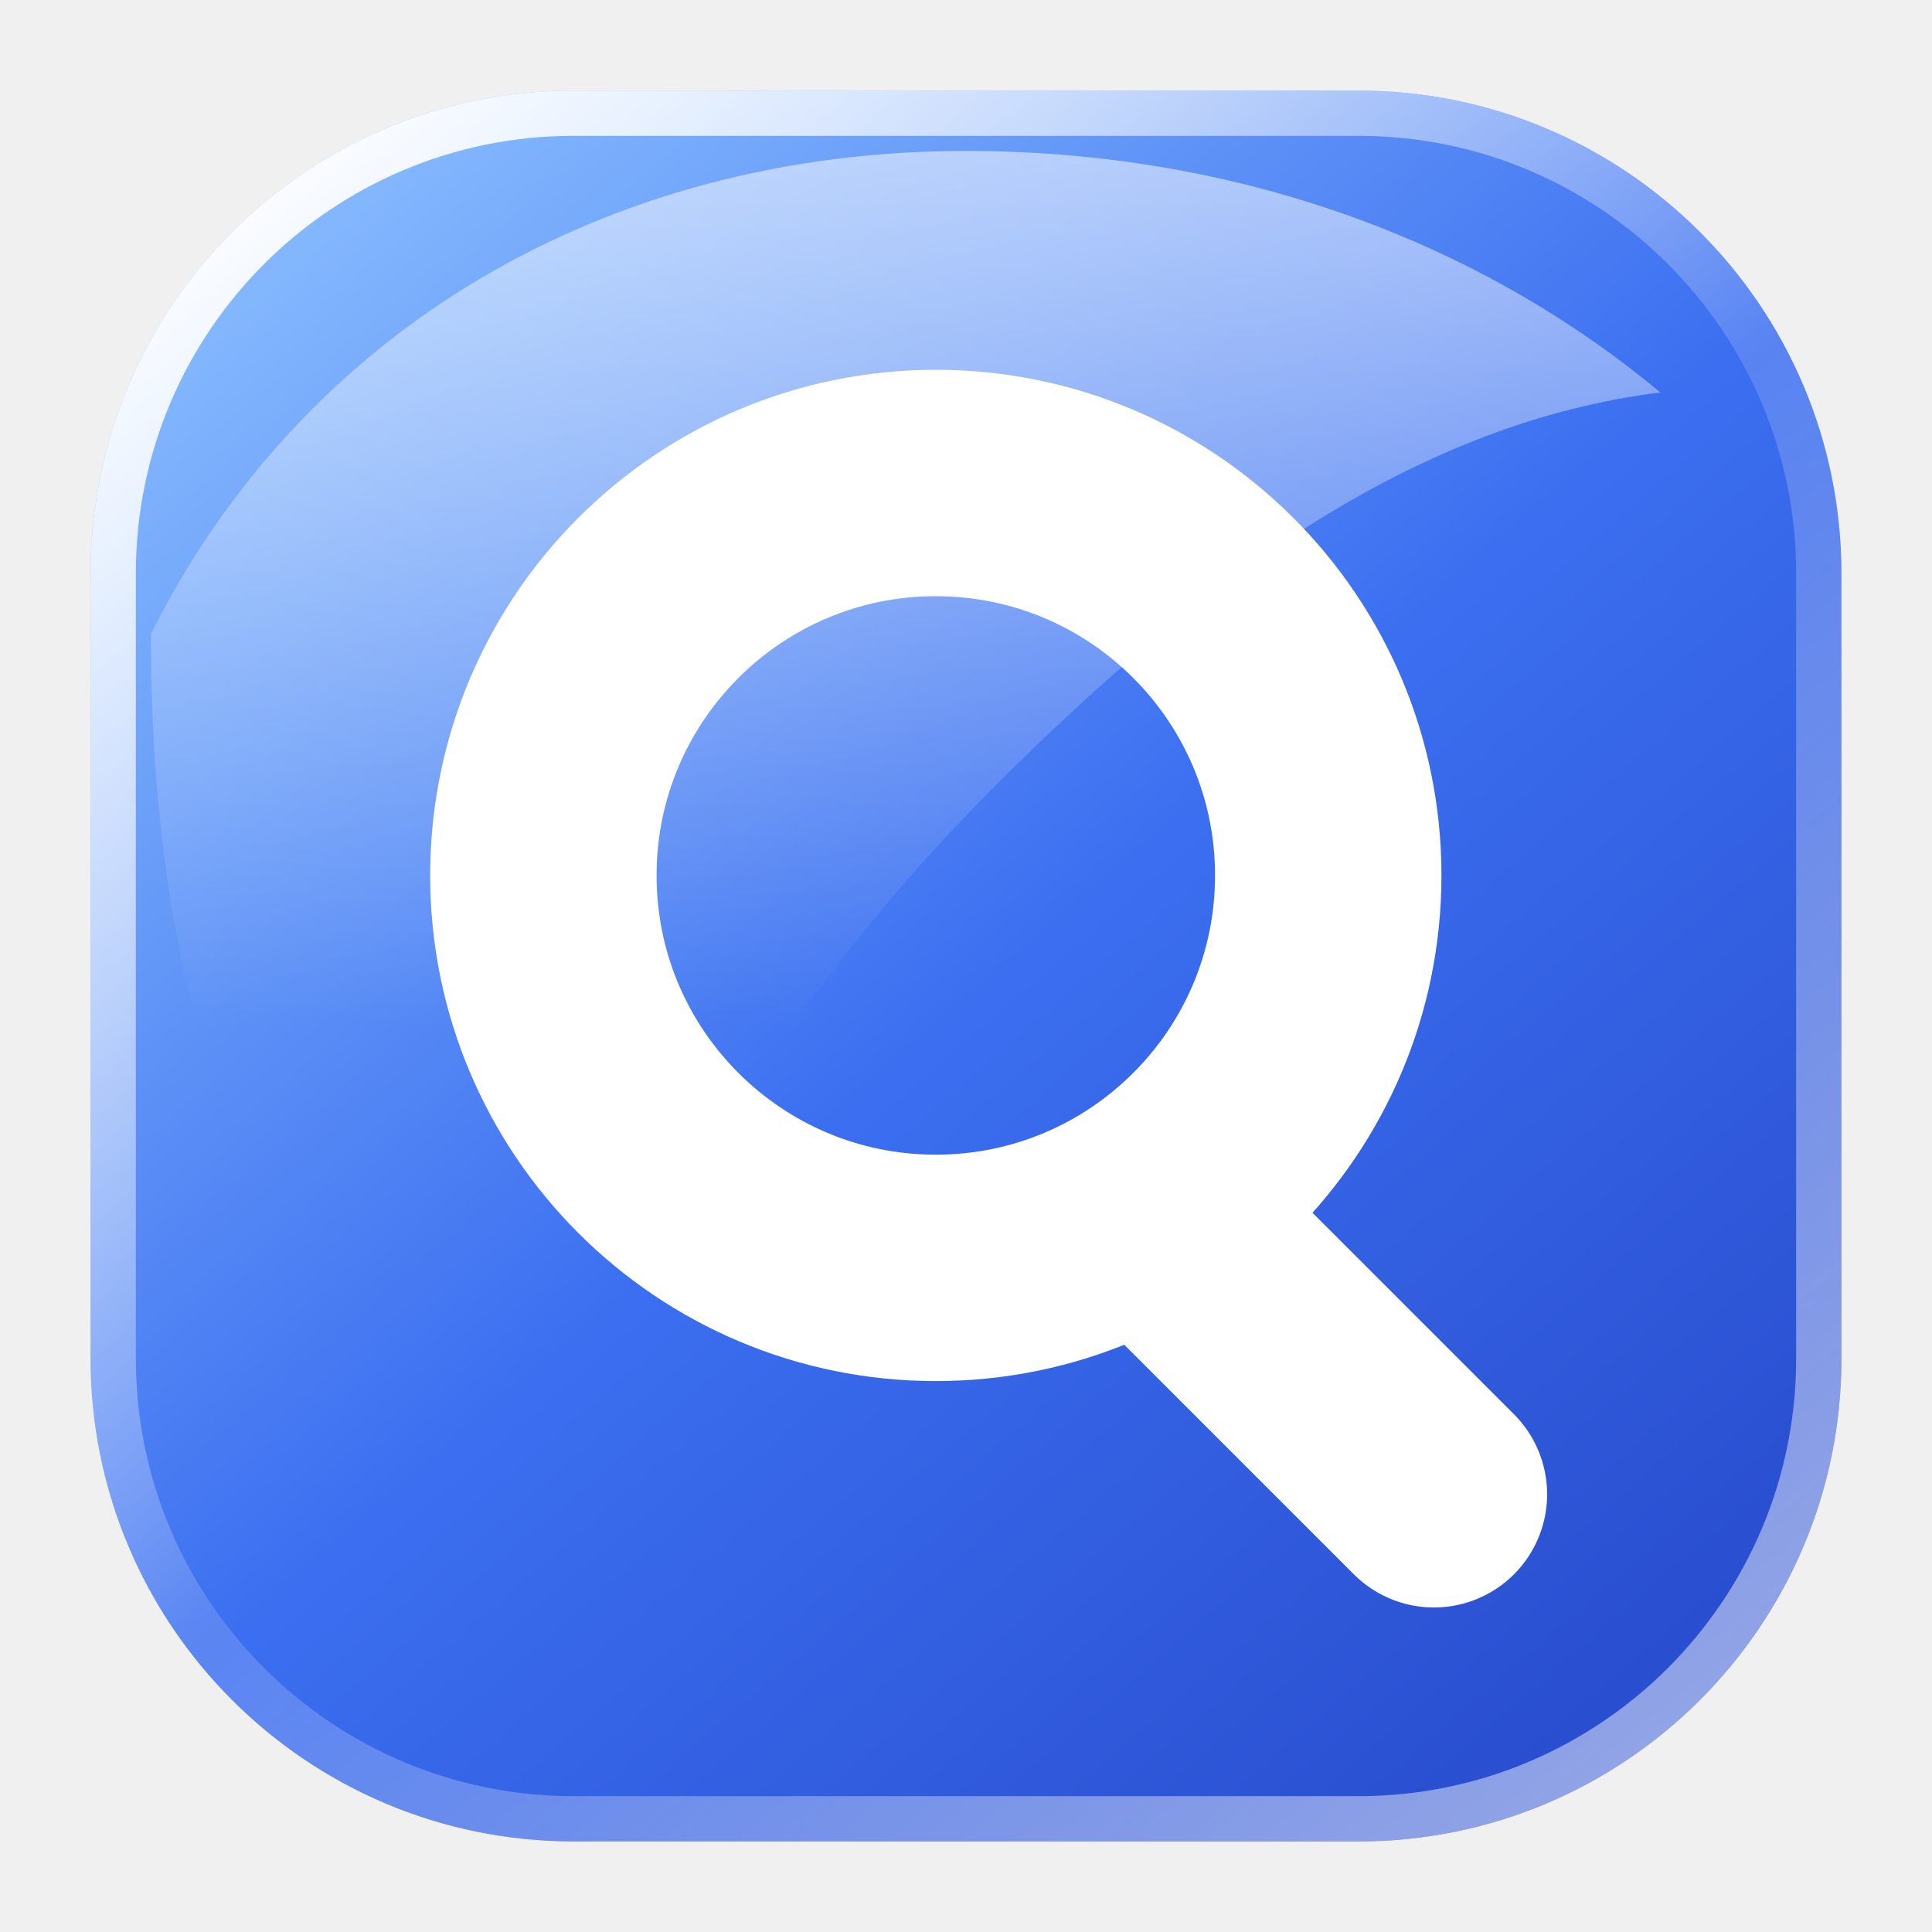
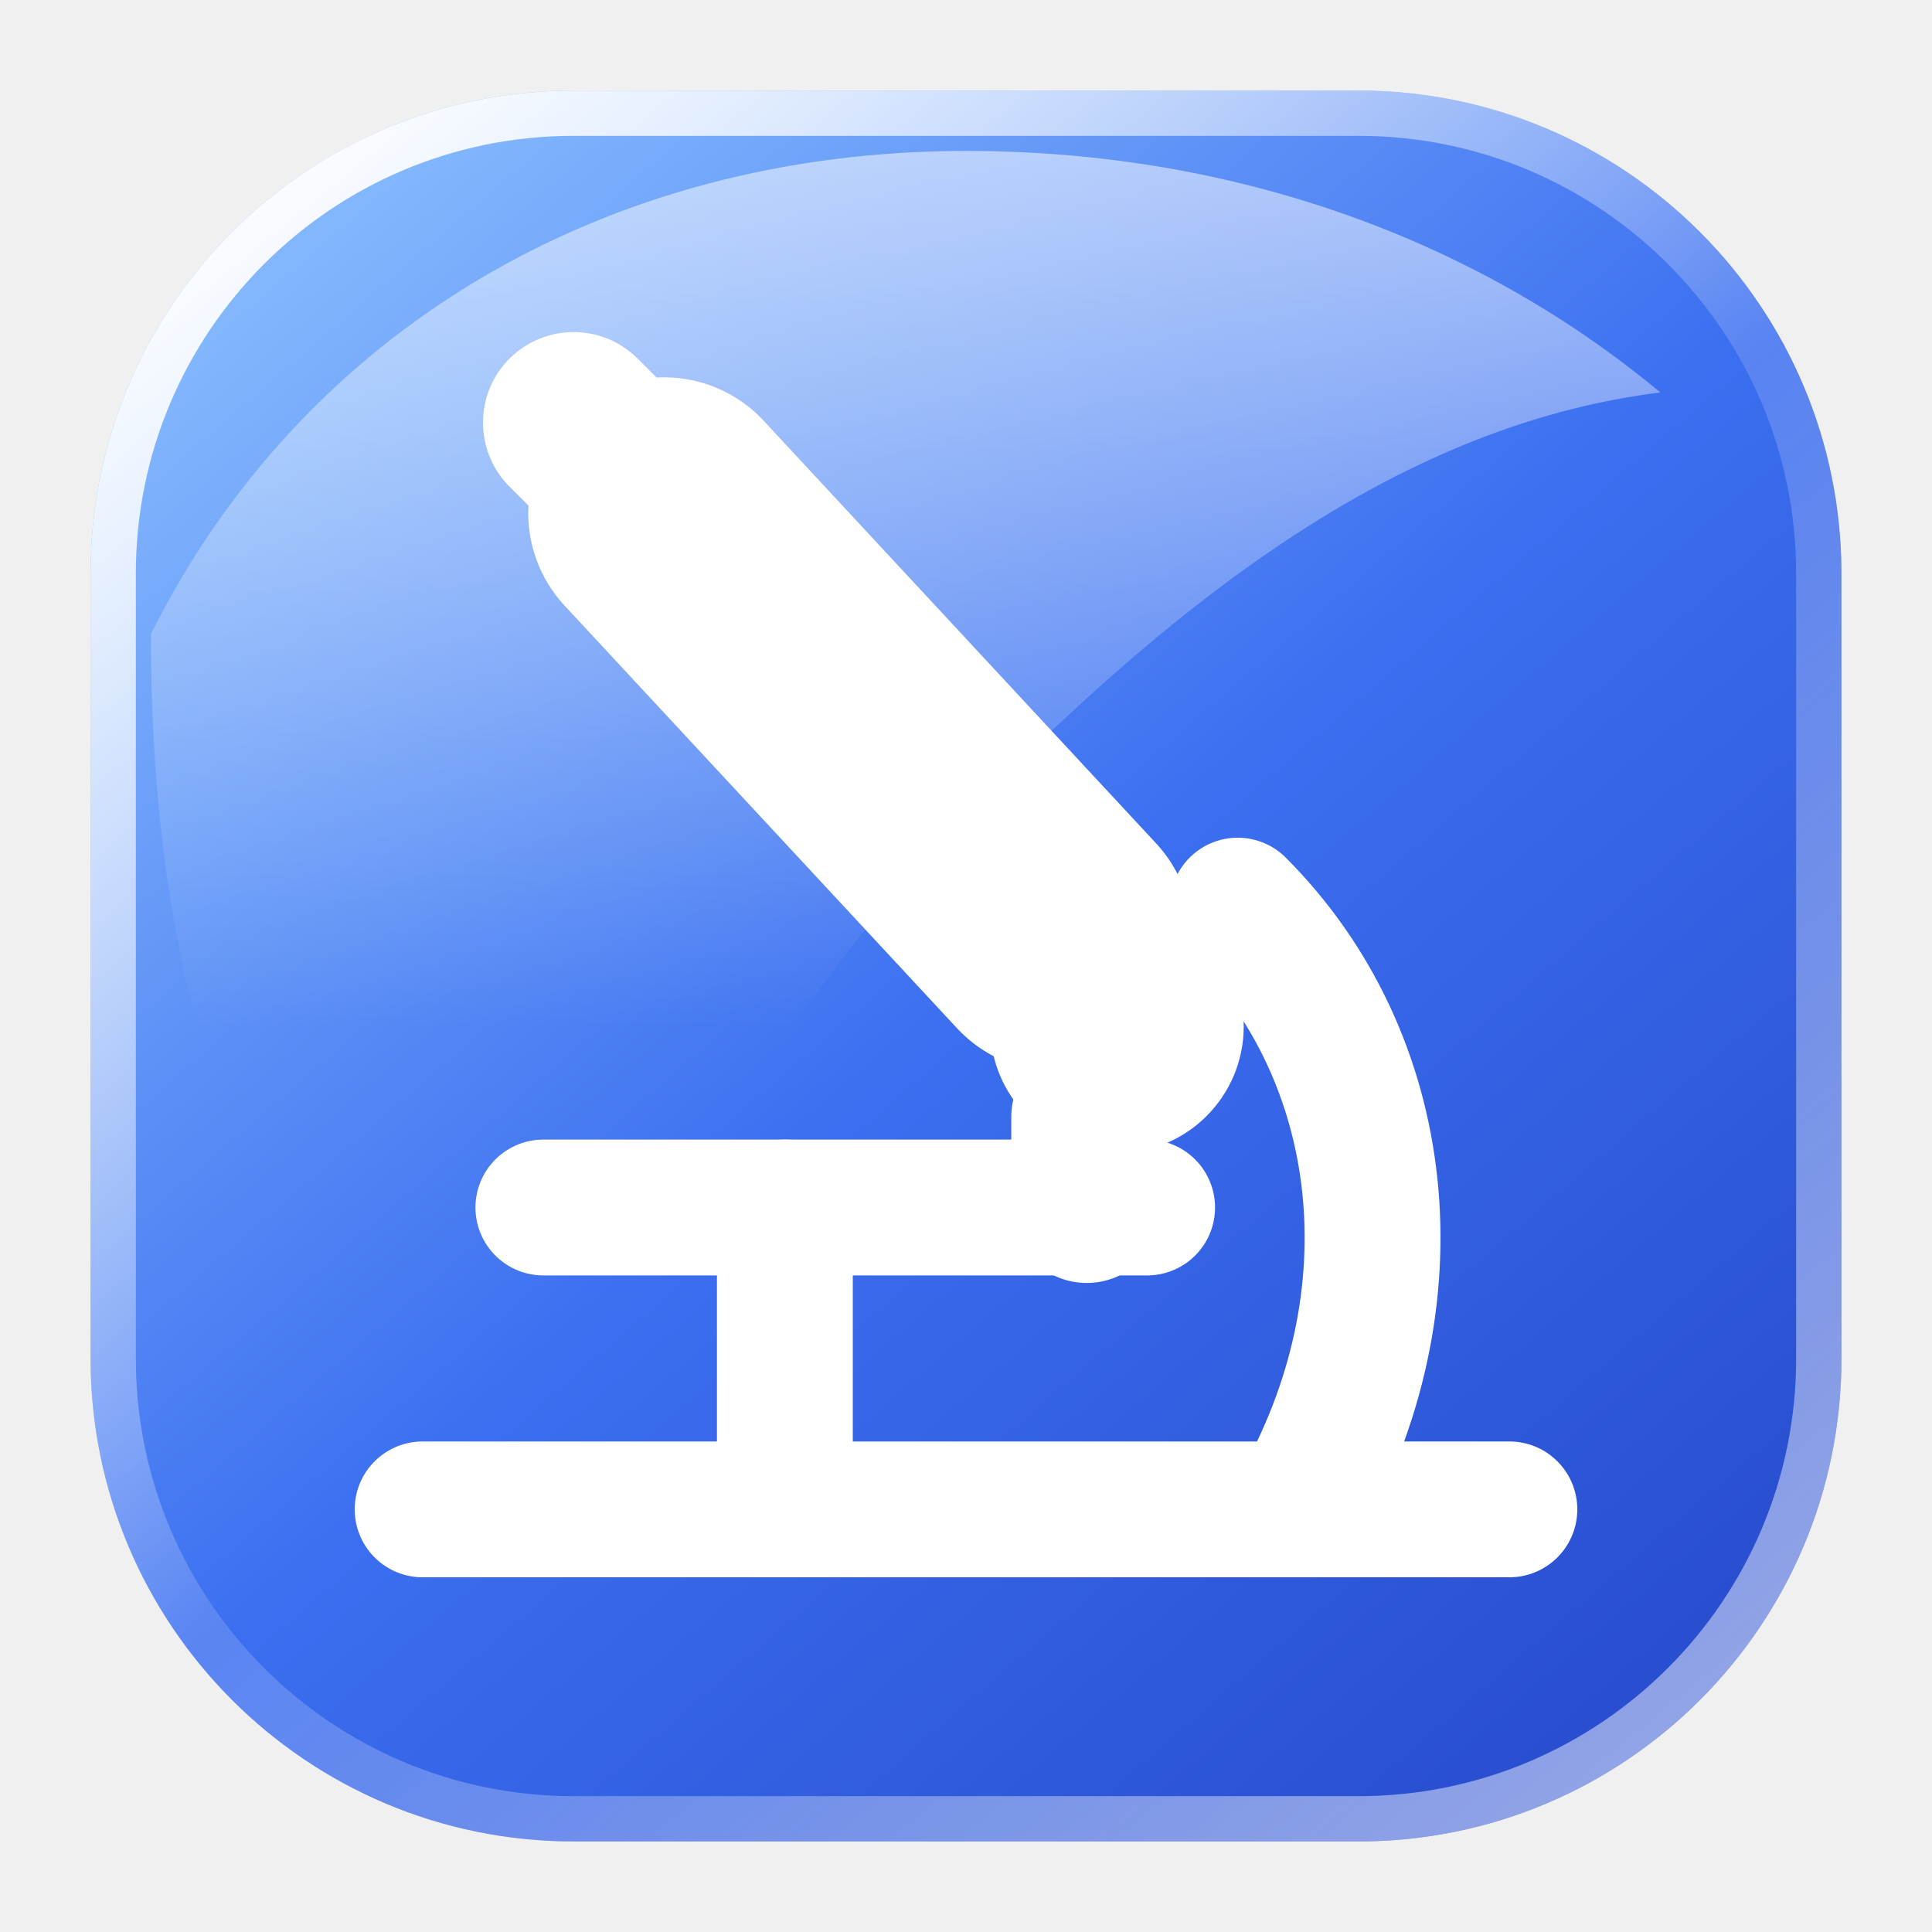
<svg xmlns="http://www.w3.org/2000/svg" viewBox="0 0 64 64">
  <defs>
    <linearGradient id="bg" x1="8" y1="4" x2="58" y2="62" gradientUnits="userSpaceOnUse">
      <stop offset="0" stop-color="#8cc0ff" />
      <stop offset=".5" stop-color="#3b6ef0" />
      <stop offset="1" stop-color="#2547c8" />
    </linearGradient>
    <linearGradient id="sheen" x1="32" y1="4" x2="32" y2="34" gradientUnits="userSpaceOnUse">
      <stop offset="0" stop-color="#fff" stop-opacity=".55" />
      <stop offset="1" stop-color="#fff" stop-opacity="0" />
    </linearGradient>
    <linearGradient id="rim" x1="10" y1="6" x2="54" y2="60" gradientUnits="userSpaceOnUse">
      <stop offset="0" stop-color="#fff" stop-opacity=".95" />
      <stop offset=".5" stop-color="#fff" stop-opacity=".15" />
      <stop offset="1" stop-color="#fff" stop-opacity=".5" />
    </linearGradient>
    <clipPath id="clip">
      <rect x="3" y="3" width="58" height="58" rx="16" />
    </clipPath>
  </defs>
  <rect x="3" y="3" width="58" height="58" rx="16" fill="url(#bg)" />
  <g clip-path="url(#clip)">
    <path d="M5 21C10 11 20 5 32 5c9 0 17 3 23 8-8 1-15 6-22 13-7 7-12 15-14 25C8 44 5 33 5 21Z" fill="url(#sheen)" />
  </g>
  <rect x="3.75" y="3.75" width="56.5" height="56.5" rx="15.25" fill="none" stroke="url(#rim)" stroke-width="1.5" />
-   <circle cx="31" cy="29" r="13" fill="none" stroke="#fff" stroke-width="7.5" />
-   <path d="M38 40l9.5 9.5" stroke="#fff" stroke-width="7.5" stroke-linecap="round" />
+   <g fill="none" stroke="#fff" stroke-width="4.5" stroke-linecap="round" stroke-linejoin="round">
+     <path d="M14 50h36" />
+     <path d="M18 40h20" />
+     <path d="M26 40v10" />
+     <path d="M43 50c4-7 3-15-2-20" />
+     <path d="M22 17l13 14" stroke-width="9" />
+     <path d="M19 14l5 5" stroke-width="6" />
+     <path d="M36 37v3" stroke-width="5" />
+   </g>
+   <circle cx="37" cy="34" r="4.2" fill="#fff" />
</svg>
